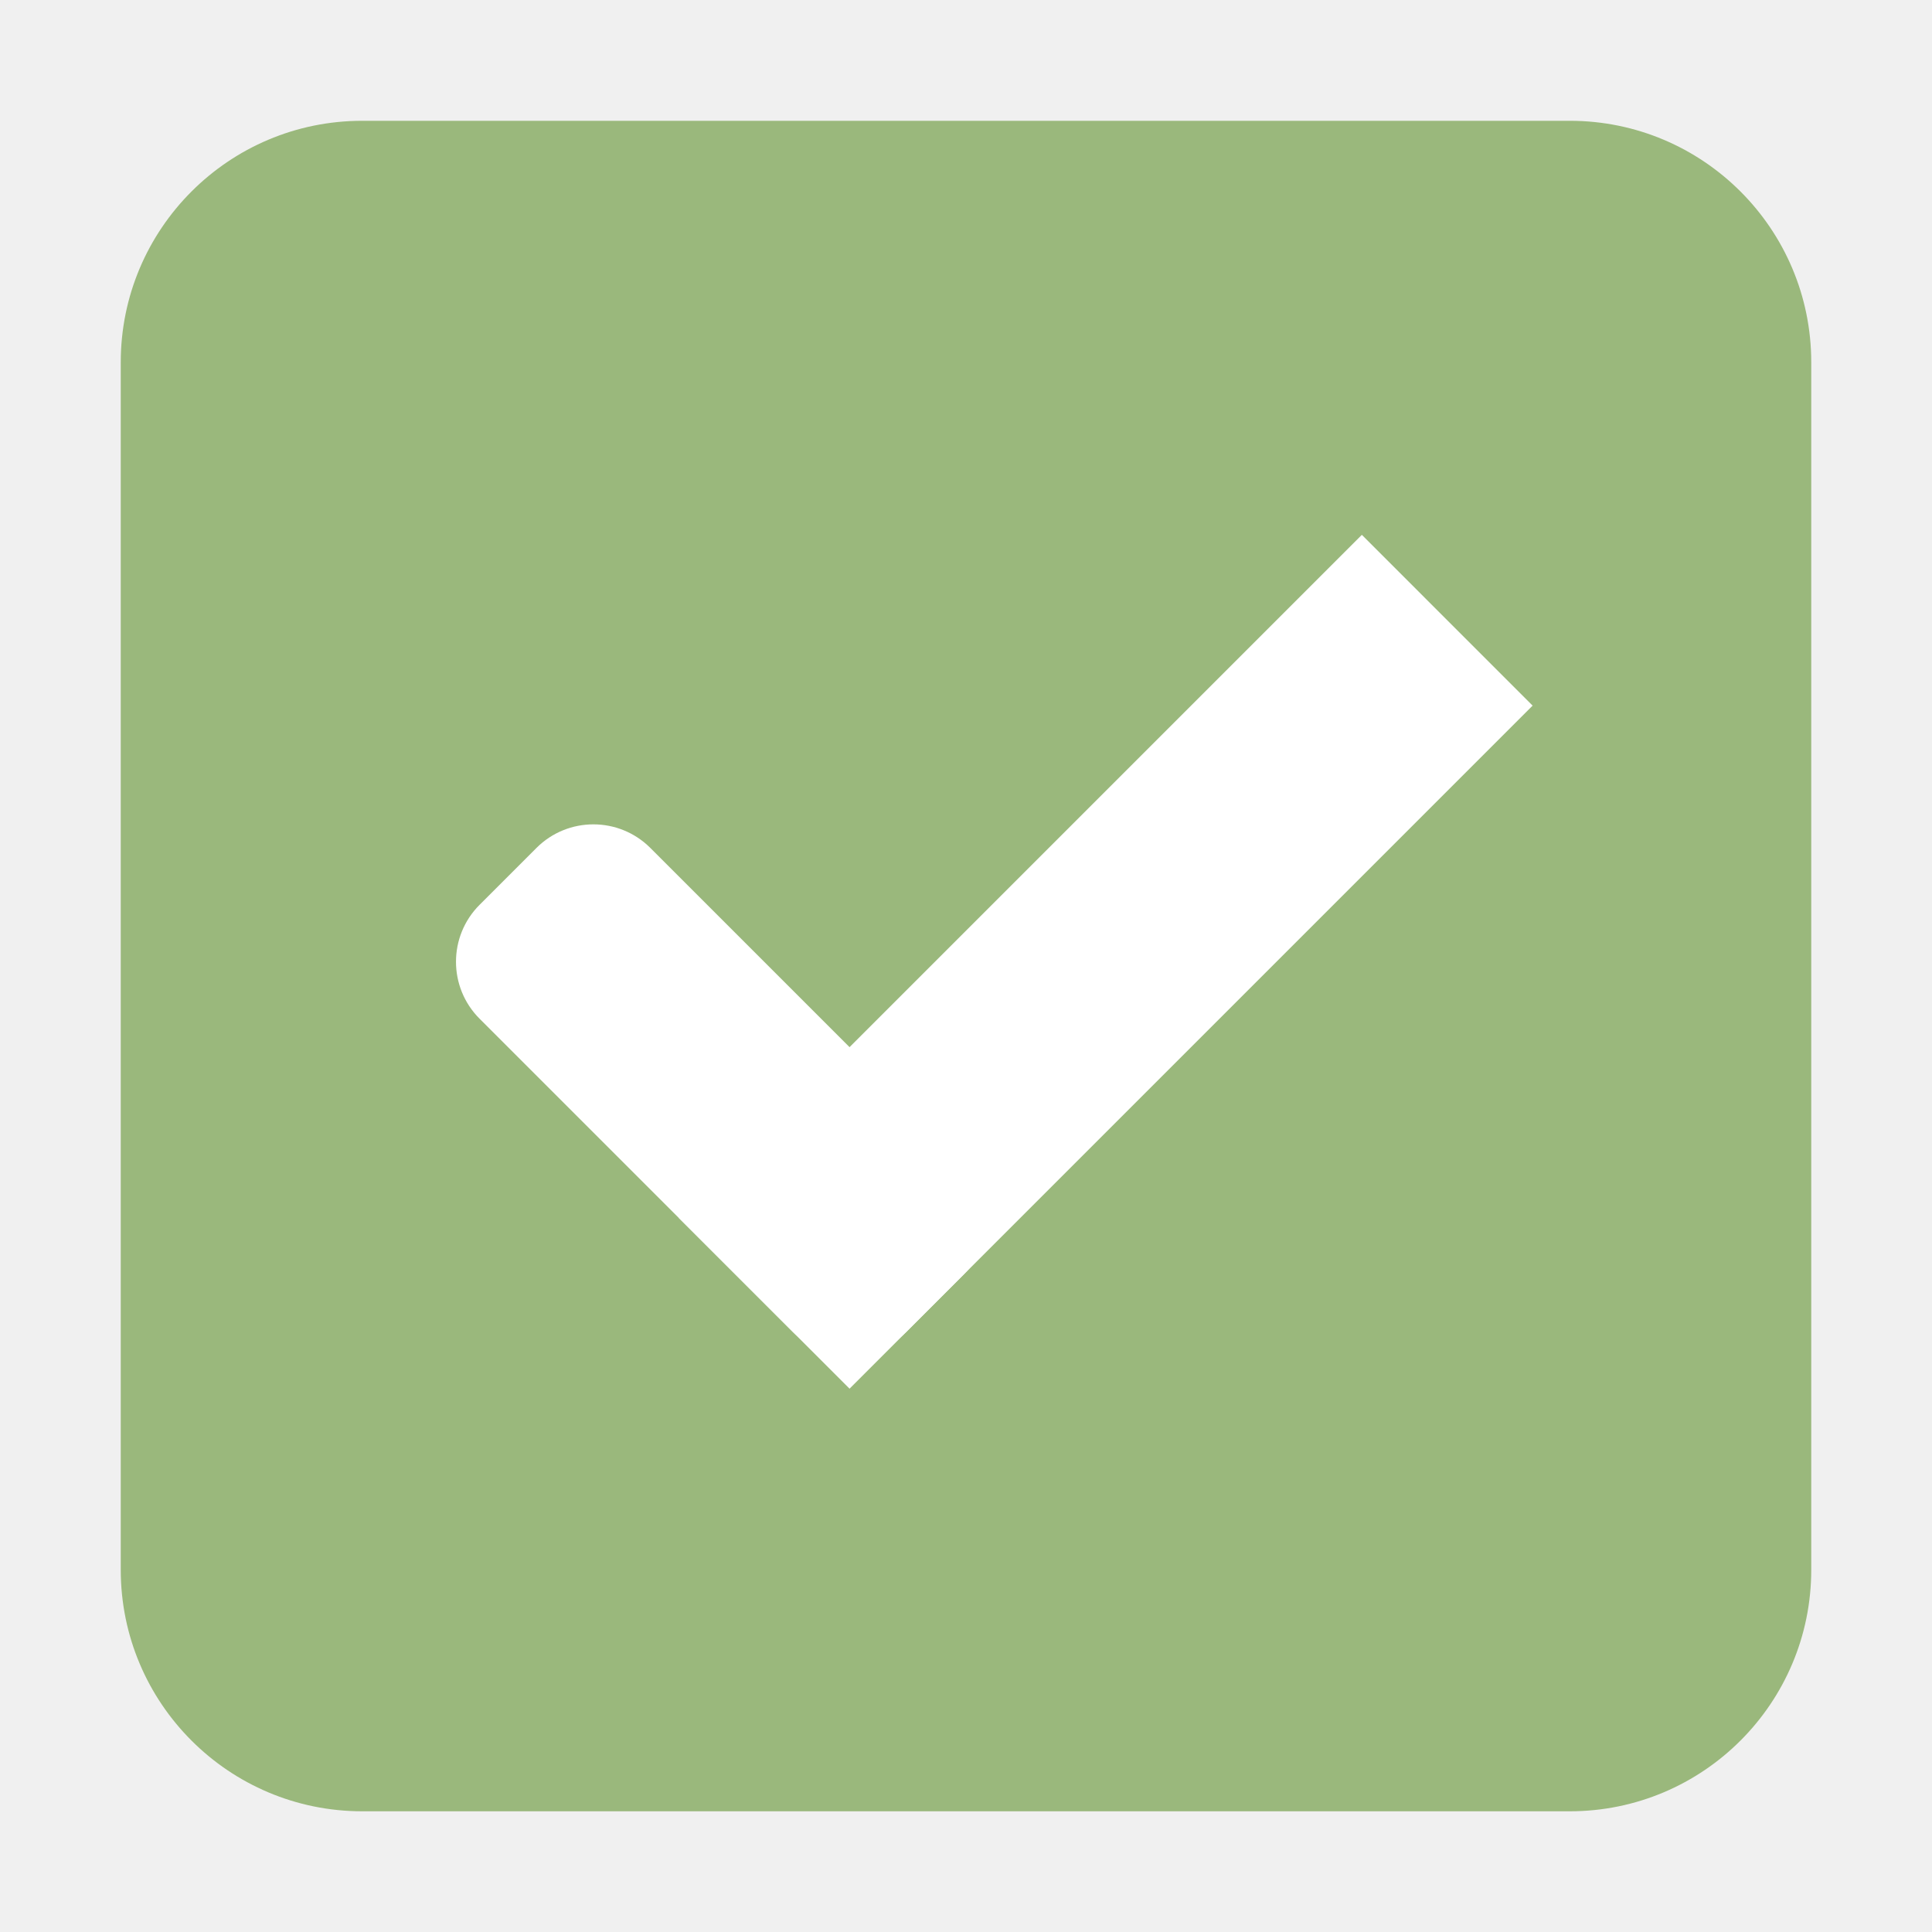
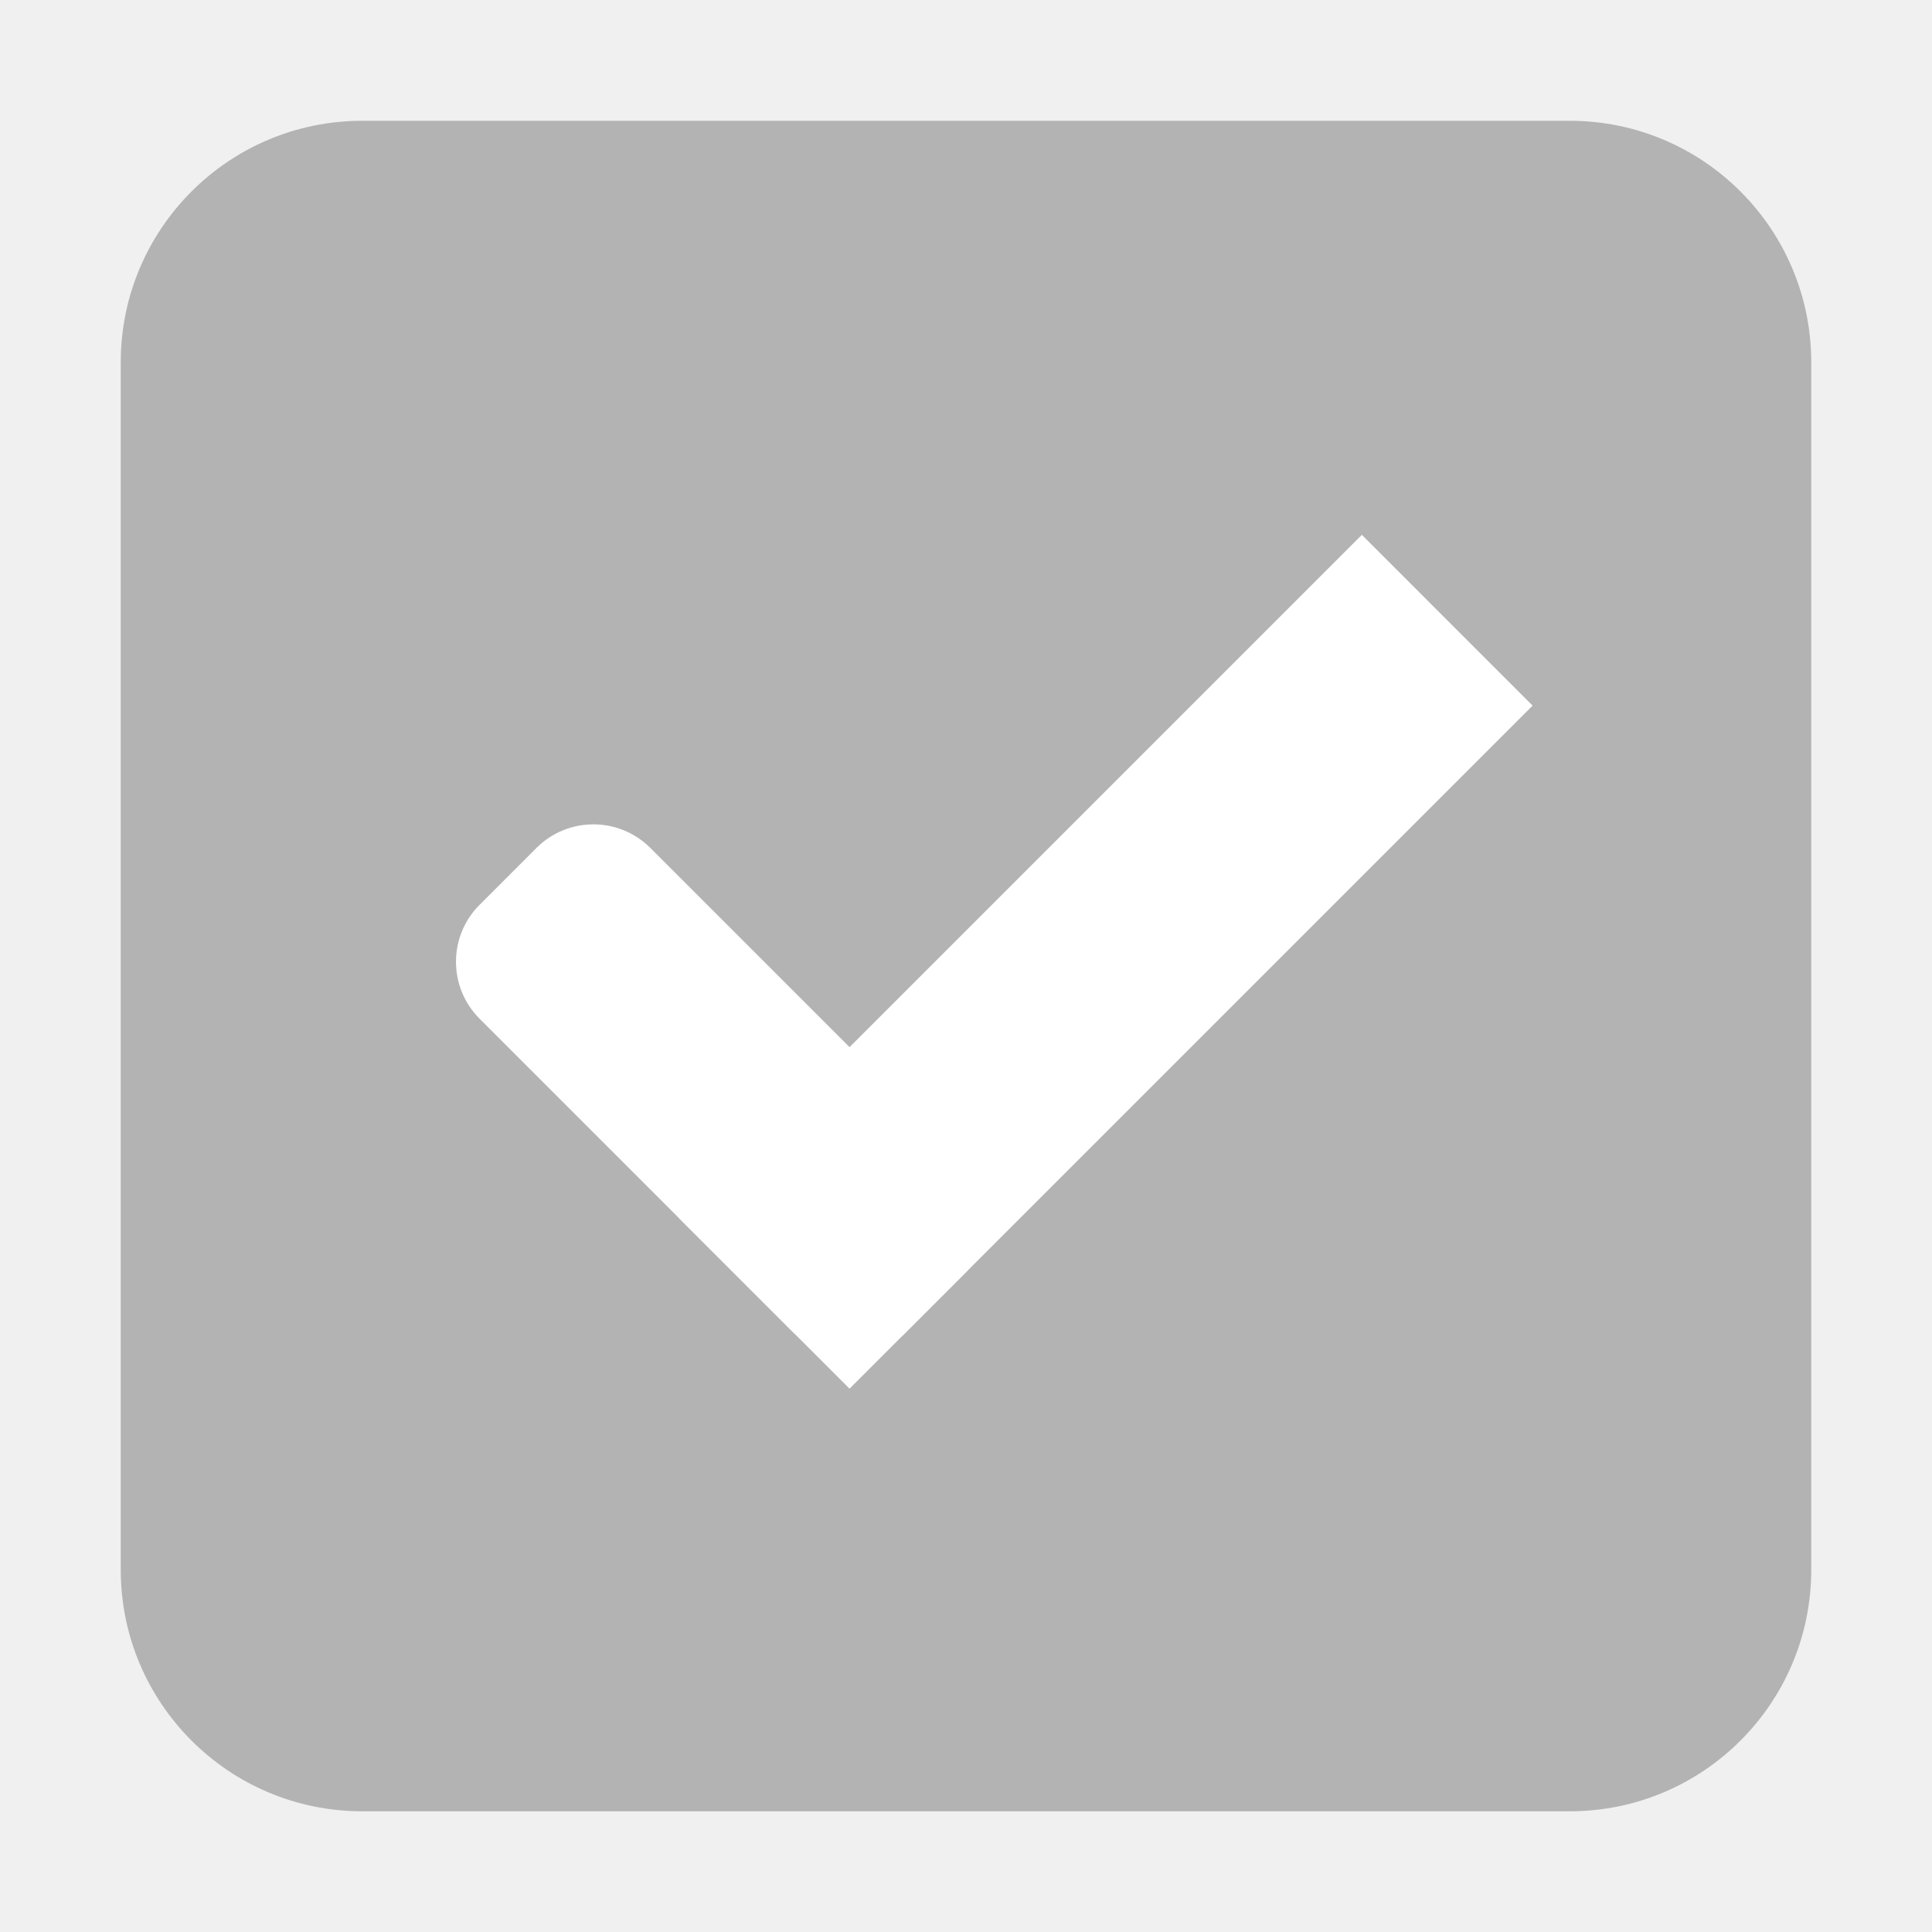
<svg xmlns="http://www.w3.org/2000/svg" width="16" height="16" id="svg2" version="1.1">
  <defs id="defs4">
    <linearGradient id="linearGradient7704">
      <stop style="stop-color:#4080fb;stop-opacity:0.745;" offset="0" id="stop7706" />
      <stop style="stop-color:#4080fb;stop-opacity:0.492;" offset="1" id="stop7708" />
    </linearGradient>
    <linearGradient id="linearGradient7694">
      <stop style="stop-color:#0f0f0f;stop-opacity:1;" offset="0" id="stop7696" />
      <stop id="stop7698" offset="0.078" style="stop-color:#171717;stop-opacity:1;" />
      <stop style="stop-color:#171717;stop-opacity:1;" offset="0.974" id="stop7700" />
      <stop style="stop-color:#1b1b1b;stop-opacity:1;" offset="1" id="stop7702" />
    </linearGradient>
    <linearGradient id="linearGradient3969-0-4-9">
      <stop style="stop-color:#353537;stop-opacity:1;" offset="0" id="stop3971-2-2-7" />
      <stop style="stop-color:#4d4f52;stop-opacity:1;" offset="1" id="stop3973-0-5-3" />
    </linearGradient>
  </defs>
  <g id="layer1" transform="translate(0,-1036.362)">
    <g id="checkbox-checked-dark" transform="translate(16.83713,14.01041)">
      <g transform="translate(-52.83713,1021.99)" style="display:inline;opacity:1" id="checkbox-checked">
        <g id="checkbox-unchecked-5" style="display:inline" transform="translate(19,0)">
          <g id="sdsd-7">
            <g transform="translate(0,-30)" id="scdsdcd-5">
              <g transform="matrix(0.9295198,0,0,0.9291437,-156.7507,-212.9618)" id="g15812-6-6-1-5" style="display:inline">
                <g style="display:inline" id="g5489-2-9-6-8-8-53" transform="matrix(0.5089163,0,0,0.5173982,161.7932,197.5643)">
                  <g id="g5428-8-1-4-0-0-4" />
                </g>
              </g>
              <rect style="color:#000000;display:inline;overflow:visible;visibility:visible;fill:none;stroke:none;stroke-width:2;marker:none;enable-background:accumulate" id="rect13523-7" width="16" height="16" x="17" y="30.362" />
              <g id="g5400-6">
-                 <rect rx="2" y="31.362" x="18" height="14" width="14" id="rect5147-9-1-5-7-6-7" style="color:#000000;display:inline;overflow:visible;visibility:visible;fill:#9ab87c;fill-opacity:1;stroke:#000000;stroke-width:0;stroke-linecap:butt;stroke-linejoin:round;stroke-miterlimit:4;stroke-dasharray:none;stroke-dashoffset:0;stroke-opacity:1;marker:none;enable-background:accumulate" ry="2" />
+                 <rect rx="2" y="31.362" x="18" height="14" width="14" id="rect5147-9-1-5-7-6-7" style="color:#000000;display:inline;overflow:visible;visibility:visible;fill:#b3b3b3;fill-opacity:1;stroke:#000000;stroke-width:0;stroke-linecap:butt;stroke-linejoin:round;stroke-miterlimit:4;stroke-dasharray:none;stroke-dashoffset:0;stroke-opacity:1;marker:none;enable-background:accumulate" ry="2" />
              </g>
            </g>
          </g>
        </g>
        <g id="checkbox-checked-dark-7" transform="translate(36,-1036)" style="display:inline">
          <g id="g3981-6-4" transform="matrix(0.7071068,0.7071068,-0.7071068,0.7071068,729.9547,305.0582)" style="opacity:0.85;fill:#1a1a1a;fill-opacity:1" />
          <g id="g4049-2" transform="matrix(0.7071068,0.7071068,-0.7071068,0.7071068,727.9444,295.3112)">
            <g id="g4056-7" transform="translate(12.37438,11.53123)">
              <g id="g3981-0" transform="translate(-3,-4.999983)" style="fill:#3b3c3e;fill-opacity:1">
                <rect ry="0.667" rx="0.667" y="1033.362" x="8" height="2" width="5" id="rect3977-39" style="fill:#ffffff;fill-opacity:1;stroke:none" />
                <rect ry="0" y="1027.362" x="11" height="8" width="2" id="rect3979-7" style="fill:#ffffff;fill-opacity:1;stroke:none" />
              </g>
              <rect style="fill:#eeeeee;fill-opacity:0;stroke:none" id="rect4047-81" width="3" height="1" x="5" y="-8" transform="translate(0,1036.362)" />
            </g>
          </g>
        </g>
      </g>
    </g>
  </g>
</svg>
